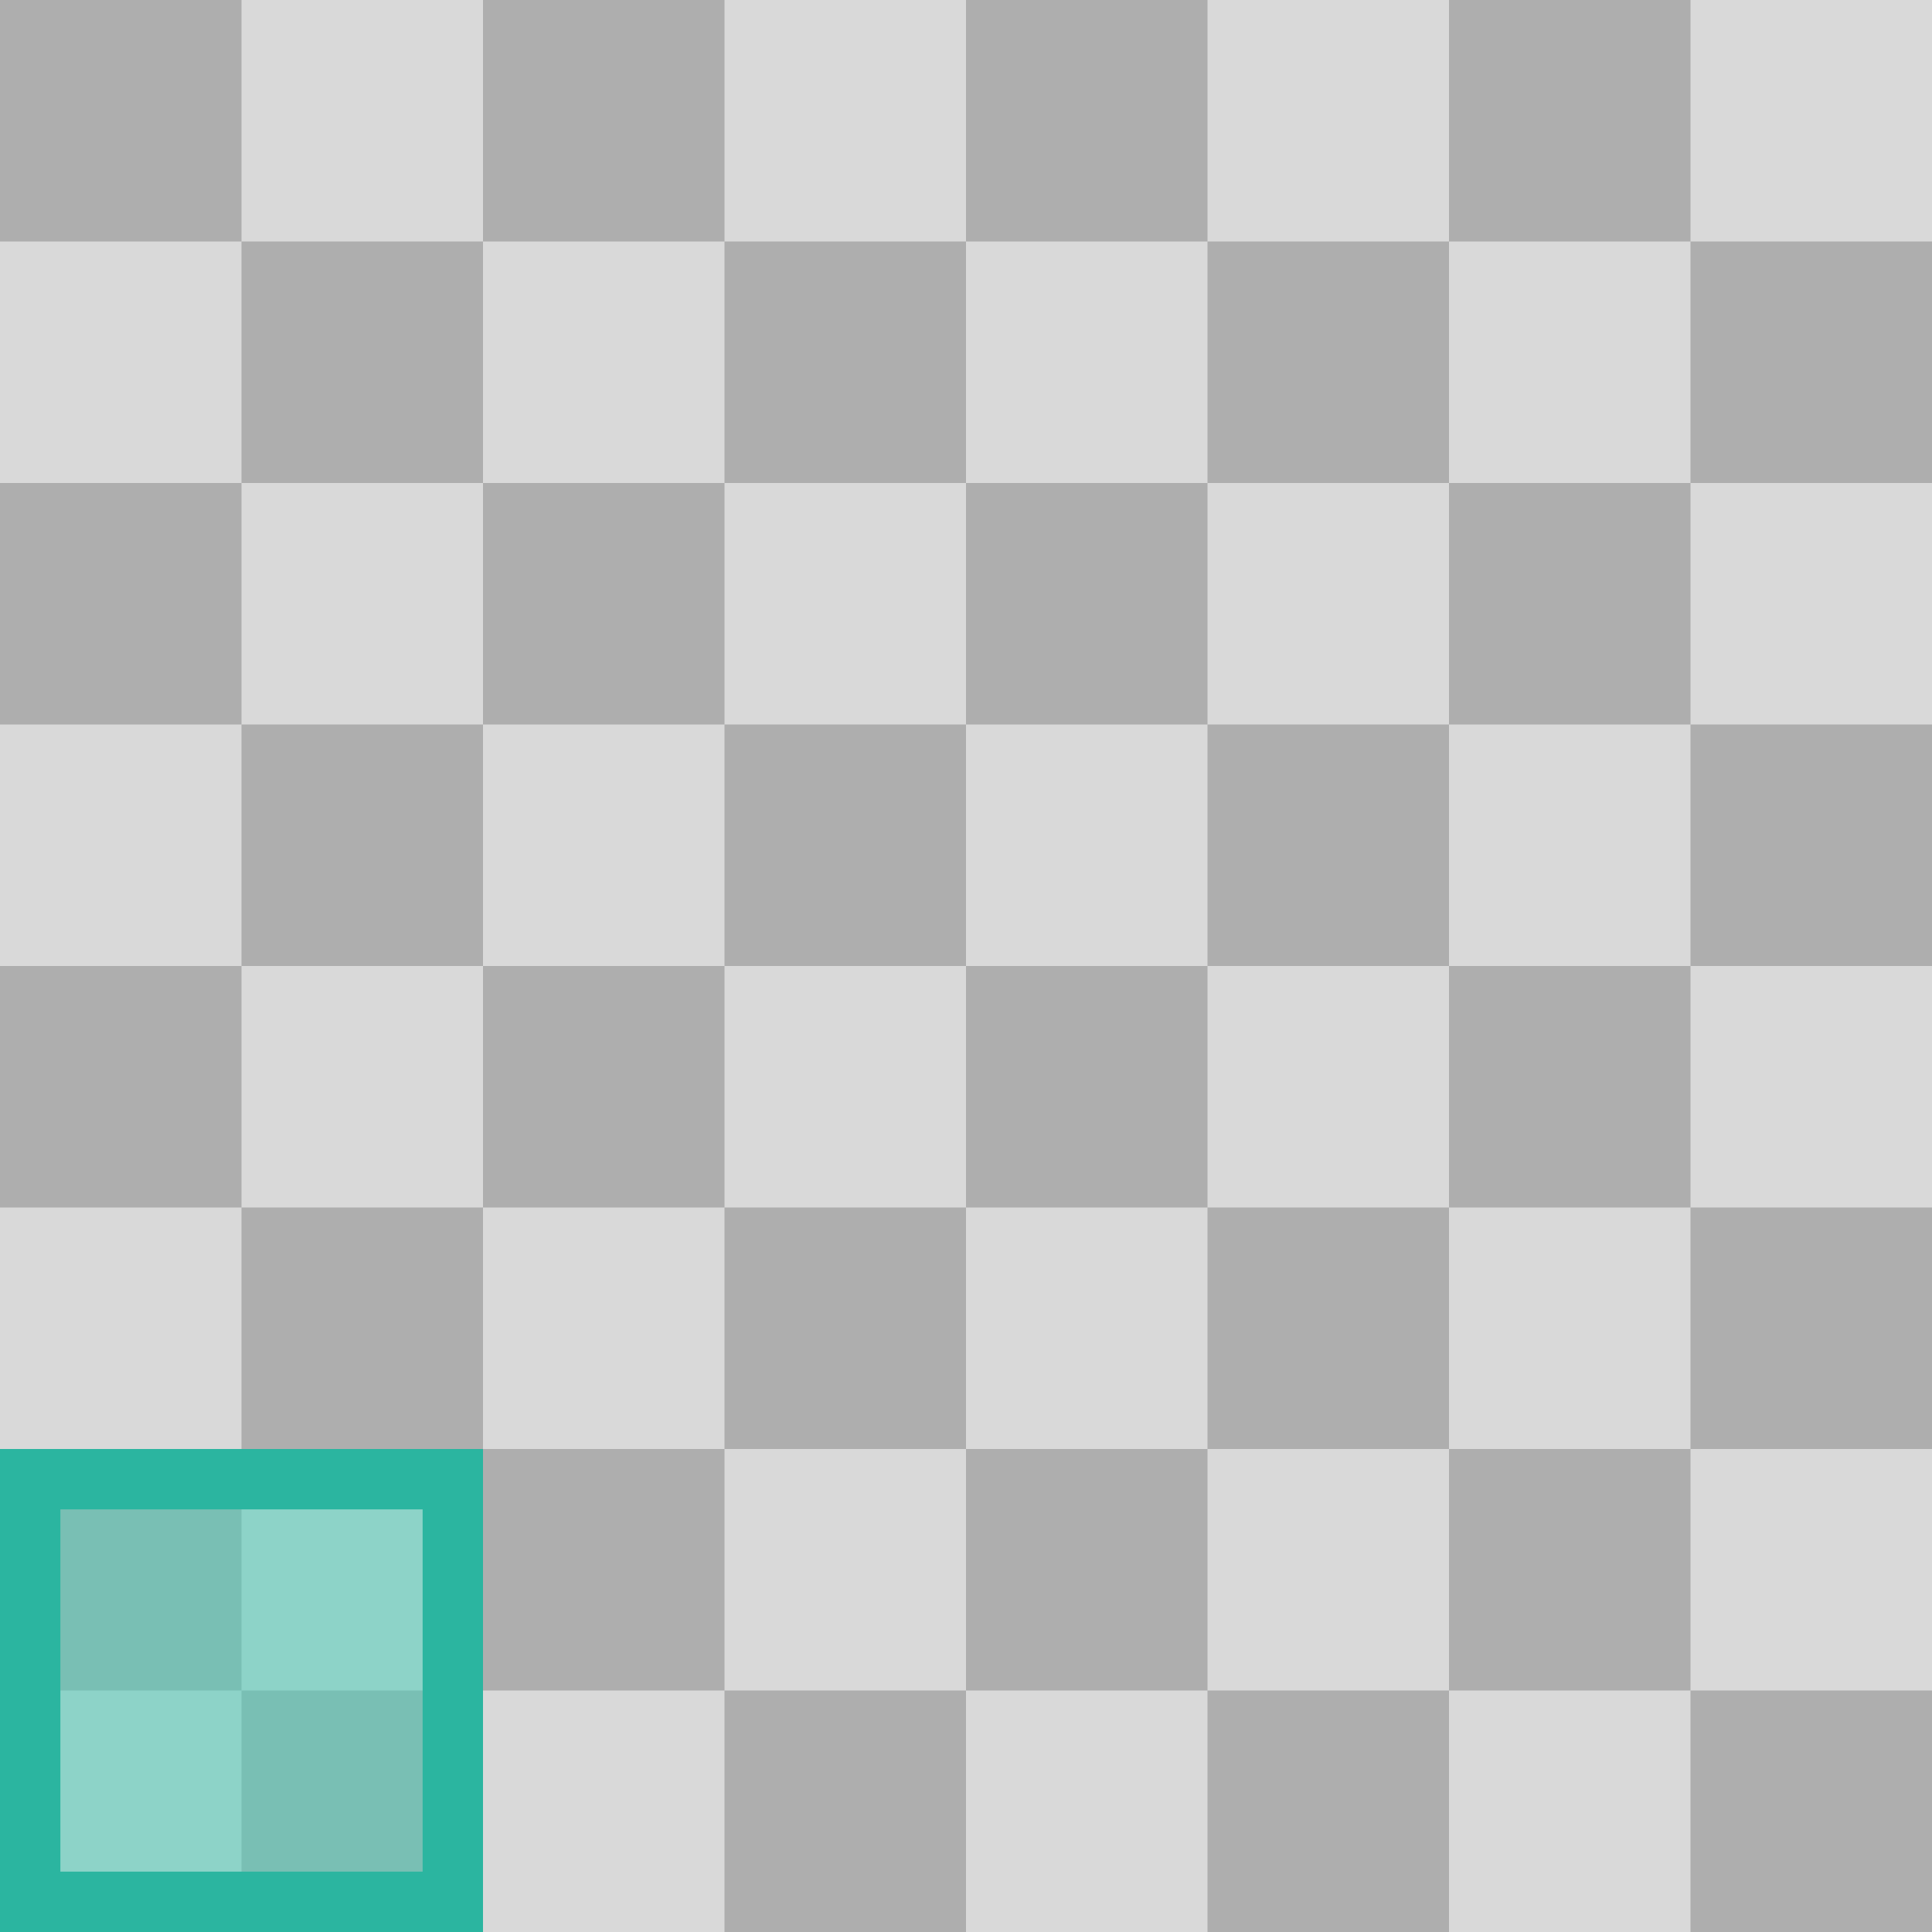
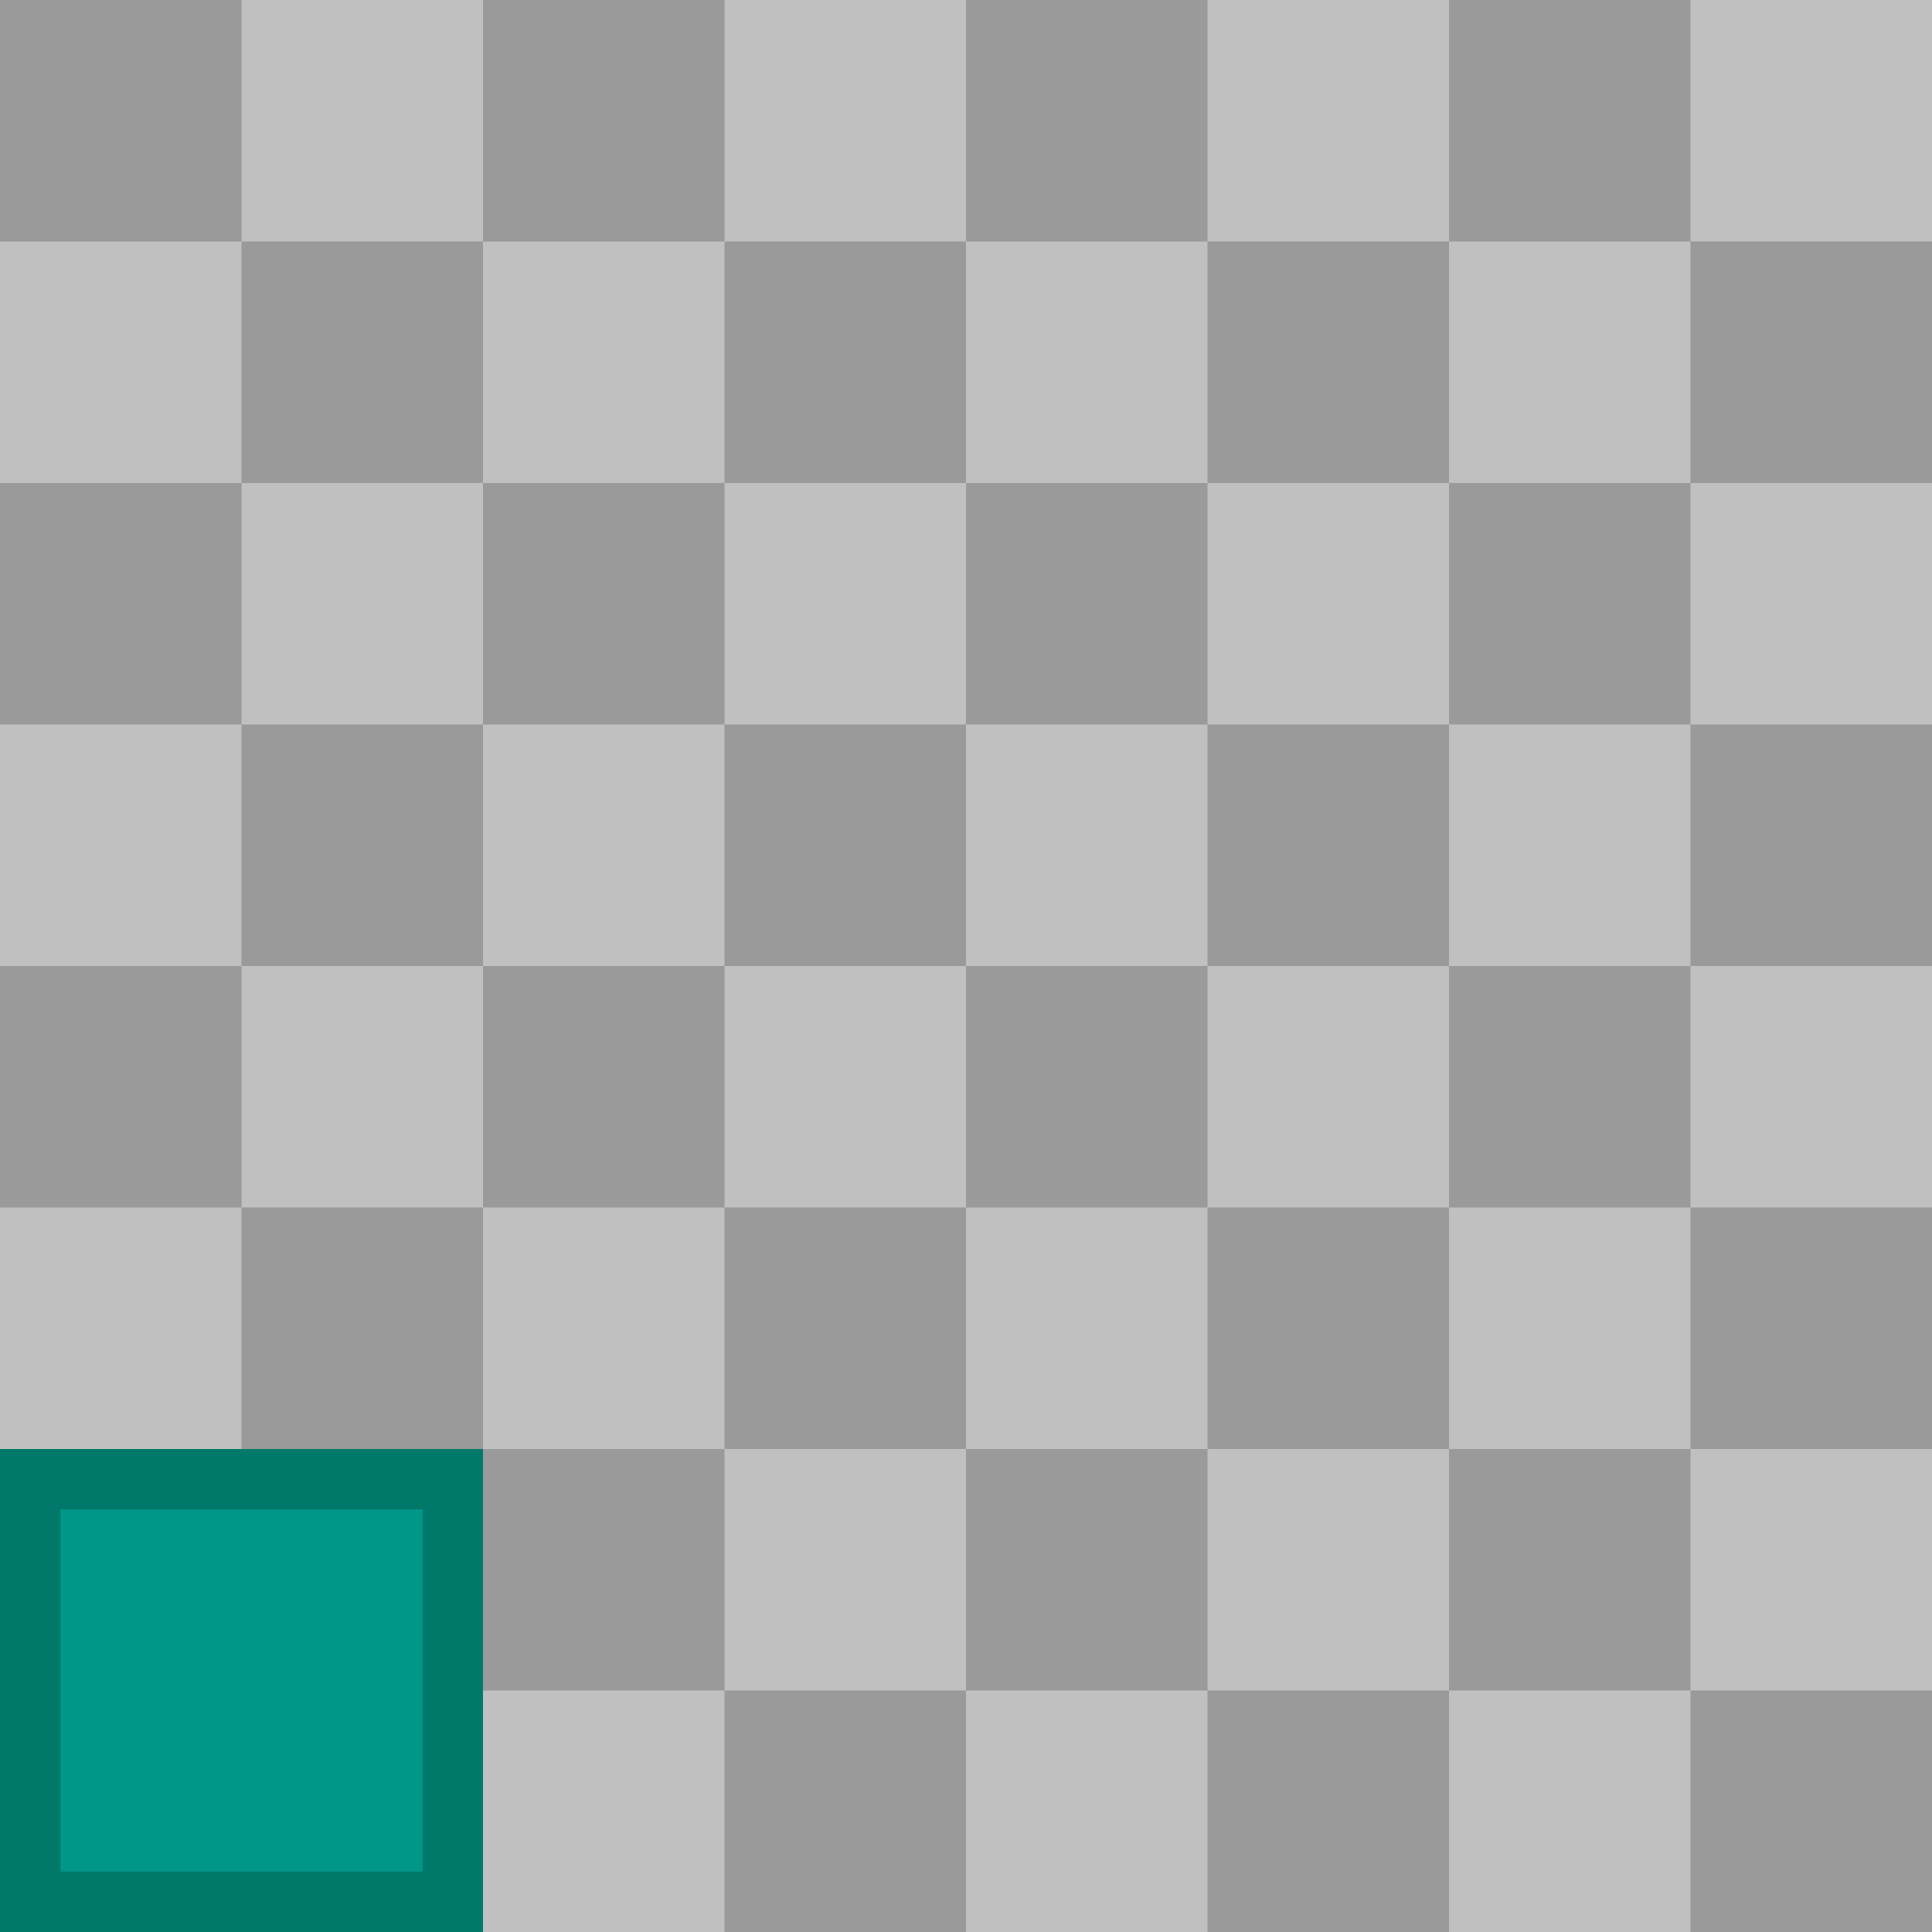
<svg xmlns="http://www.w3.org/2000/svg" width="32" height="32" viewBox="0 0 32 32" fill="none">
+   <rect width="32" height="32" fill="lightgrey" />
  <rect width="32" height="32" fill="white" fill-opacity="0.04" />
  <rect width="32" height="32" fill="black" fill-opacity="0.1" />
  <rect y="16" width="4" height="4" fill="black" fill-opacity="0.2" />
  <rect width="4" height="4" fill="black" fill-opacity="0.2" />
  <rect x="16" width="4" height="4" fill="black" fill-opacity="0.2" />
  <rect x="16" y="16" width="4" height="4" fill="black" fill-opacity="0.2" />
  <rect y="24" width="4" height="4" fill="black" fill-opacity="0.2" />
  <rect y="8" width="4" height="4" fill="black" fill-opacity="0.2" />
  <rect x="16" y="8" width="4" height="4" fill="black" fill-opacity="0.2" />
  <rect x="16" y="24" width="4" height="4" fill="black" fill-opacity="0.2" />
  <rect x="4" y="20" width="4" height="4" fill="black" fill-opacity="0.2" />
  <rect x="4" y="4" width="4" height="4" fill="black" fill-opacity="0.2" />
  <rect x="20" y="4" width="4" height="4" fill="black" fill-opacity="0.2" />
  <rect x="20" y="20" width="4" height="4" fill="black" fill-opacity="0.2" />
  <rect x="4" y="28" width="4" height="4" fill="black" fill-opacity="0.2" />
  <rect x="4" y="12" width="4" height="4" fill="black" fill-opacity="0.2" />
  <rect x="20" y="12" width="4" height="4" fill="black" fill-opacity="0.2" />
  <rect x="20" y="28" width="4" height="4" fill="black" fill-opacity="0.2" />
  <rect x="8" y="16" width="4" height="4" fill="black" fill-opacity="0.2" />
  <rect x="8" width="4" height="4" fill="black" fill-opacity="0.2" />
  <rect x="24" width="4" height="4" fill="black" fill-opacity="0.2" />
  <rect x="24" y="16" width="4" height="4" fill="black" fill-opacity="0.2" />
  <rect x="8" y="24" width="4" height="4" fill="black" fill-opacity="0.2" />
  <rect x="8" y="8" width="4" height="4" fill="black" fill-opacity="0.2" />
  <rect x="24" y="8" width="4" height="4" fill="black" fill-opacity="0.2" />
  <rect x="24" y="24" width="4" height="4" fill="black" fill-opacity="0.2" />
  <rect x="12" y="20" width="4" height="4" fill="black" fill-opacity="0.2" />
  <rect x="12" y="4" width="4" height="4" fill="black" fill-opacity="0.2" />
  <rect x="28" y="4" width="4" height="4" fill="black" fill-opacity="0.2" />
  <rect x="28" y="20" width="4" height="4" fill="black" fill-opacity="0.2" />
  <rect x="12" y="28" width="4" height="4" fill="black" fill-opacity="0.2" />
  <rect x="12" y="12" width="4" height="4" fill="black" fill-opacity="0.2" />
  <rect x="28" y="12" width="4" height="4" fill="black" fill-opacity="0.2" />
  <rect x="28" y="28" width="4" height="4" fill="black" fill-opacity="0.2" />
-   <path d="M0 24H8V32H0V24Z" fill="#4ECDB9" fill-opacity="0.55" />
-   <path fill-rule="evenodd" clip-rule="evenodd" d="M7 25H1V31H7V25ZM0 24V32H8V24H0Z" fill="#2BB5A0" />
+   <path d="M0 24H8V32H0V24Z" fill="#009688" />
+   <path fill-rule="evenodd" clip-rule="evenodd" d="M7 25H1V31H7V25ZM0 24V32H8V24H0Z" fill="#00796B" />
</svg>
